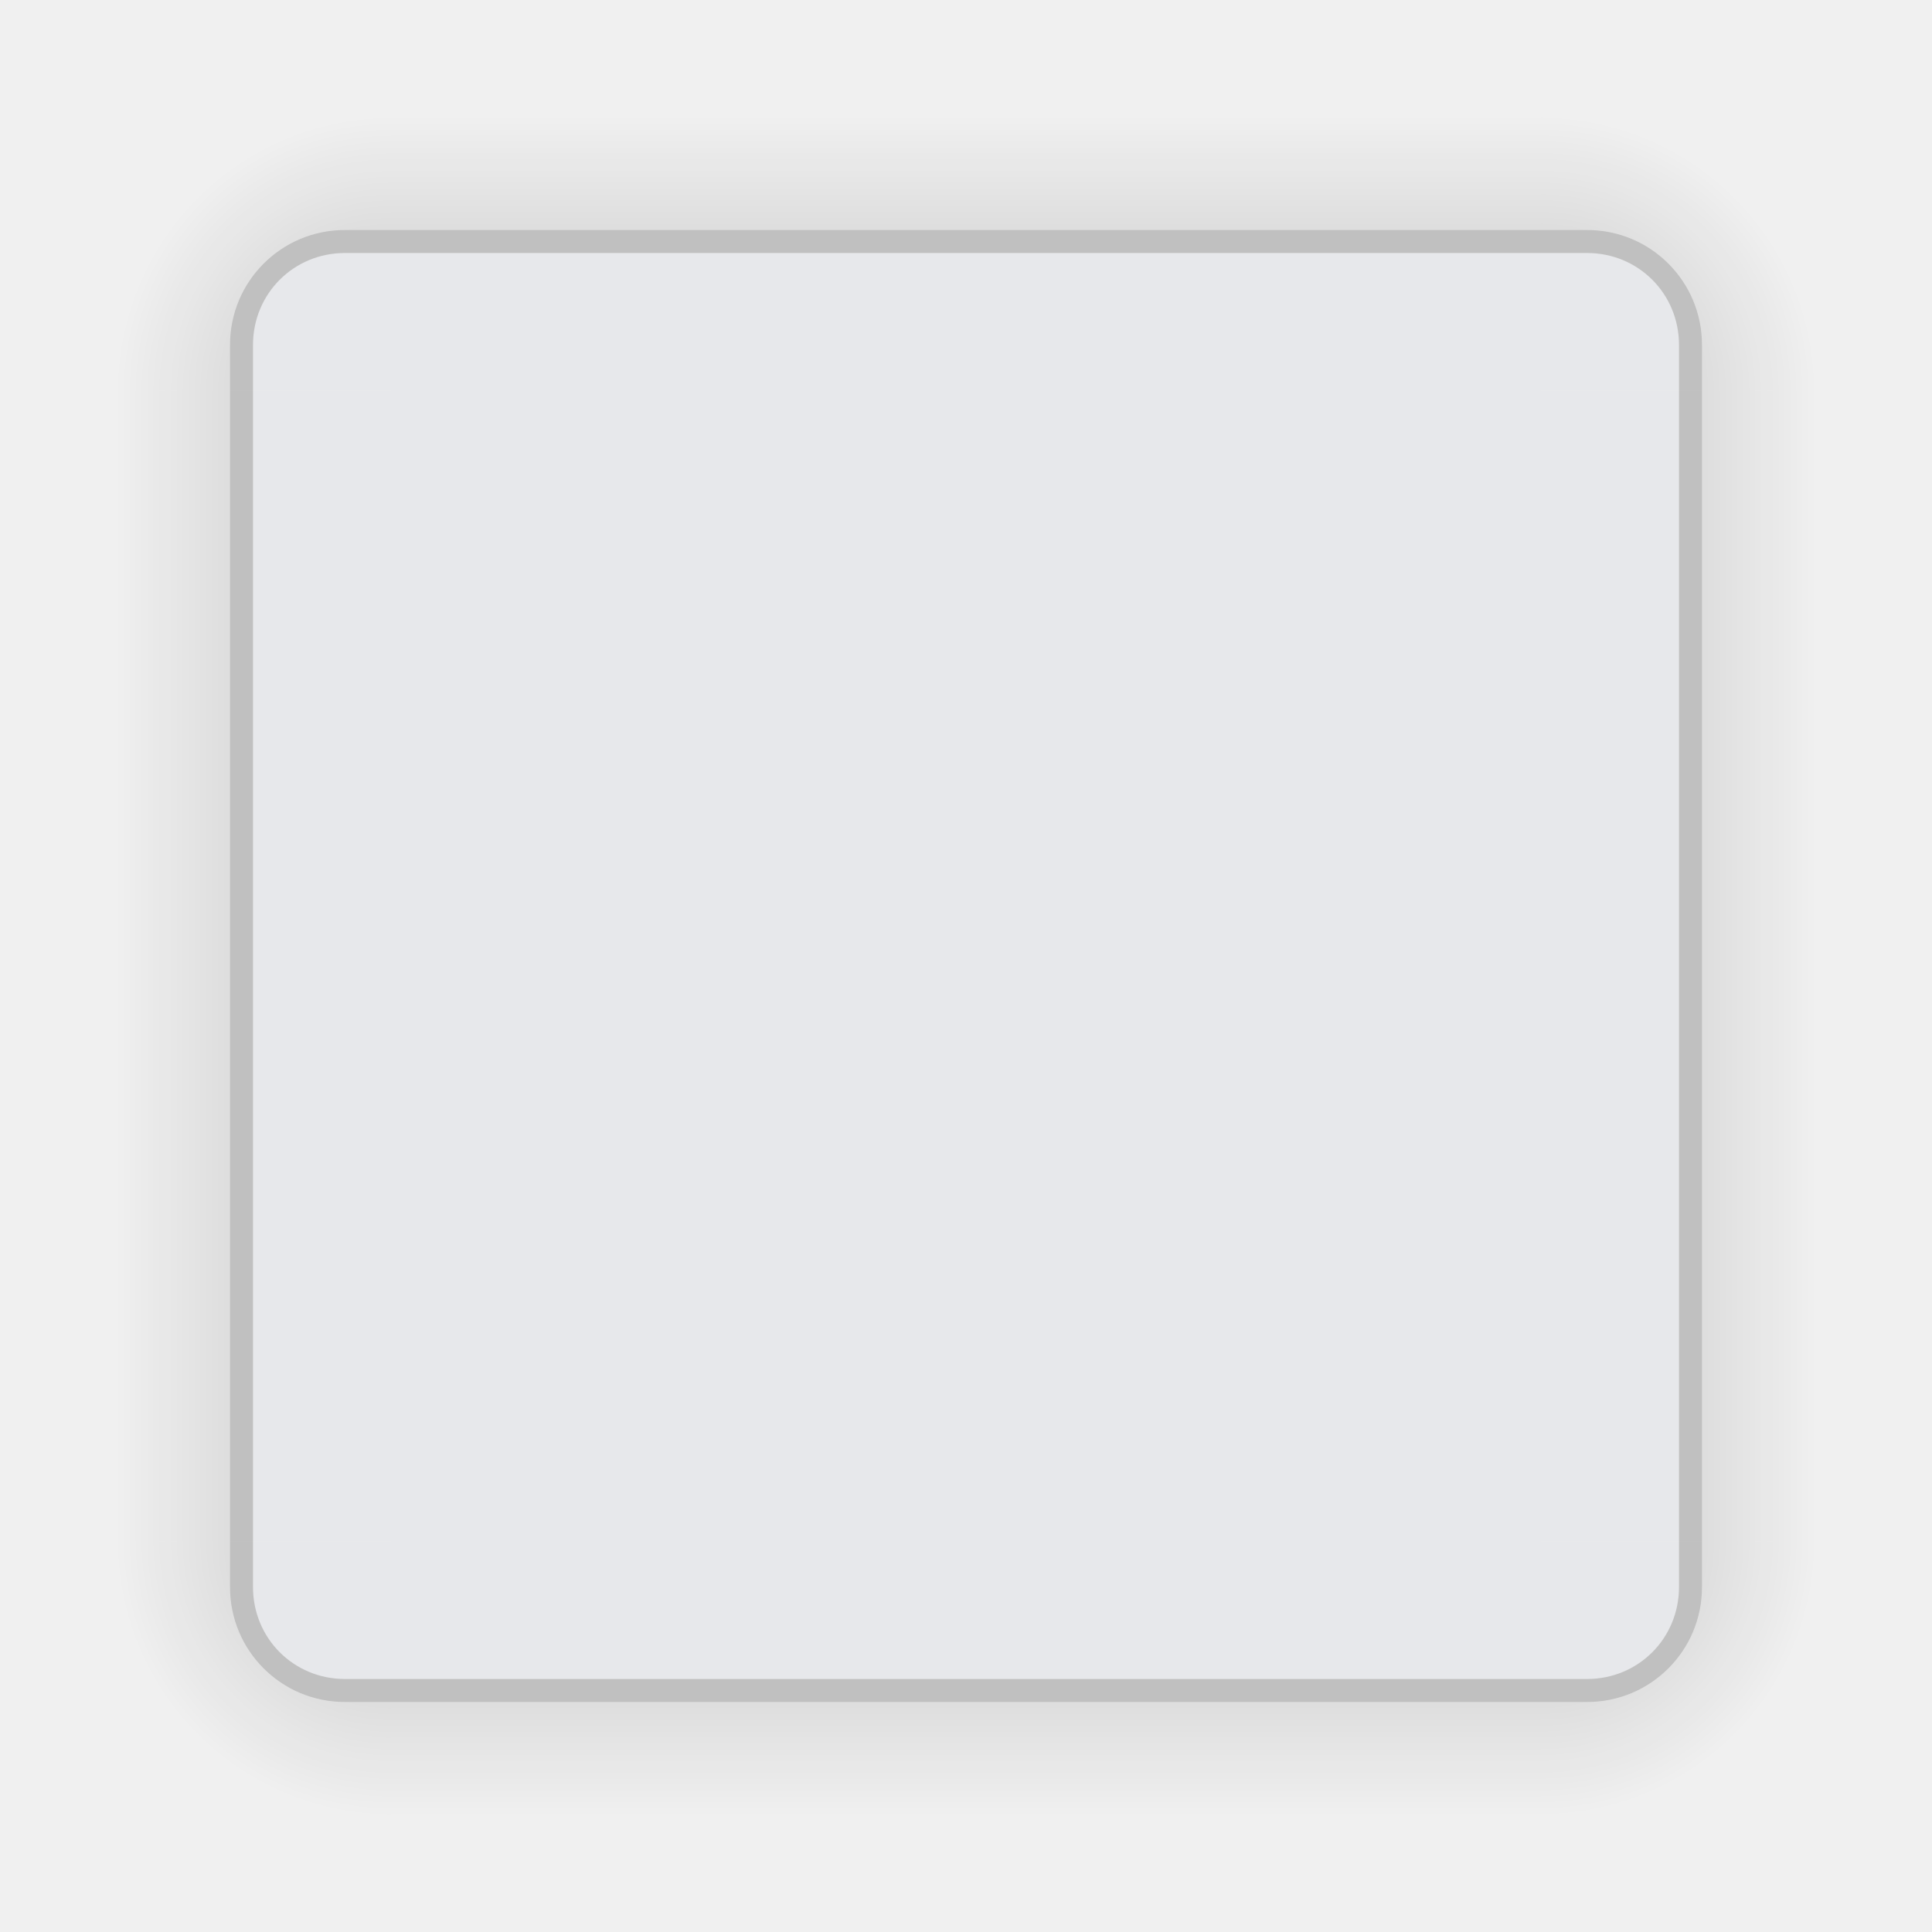
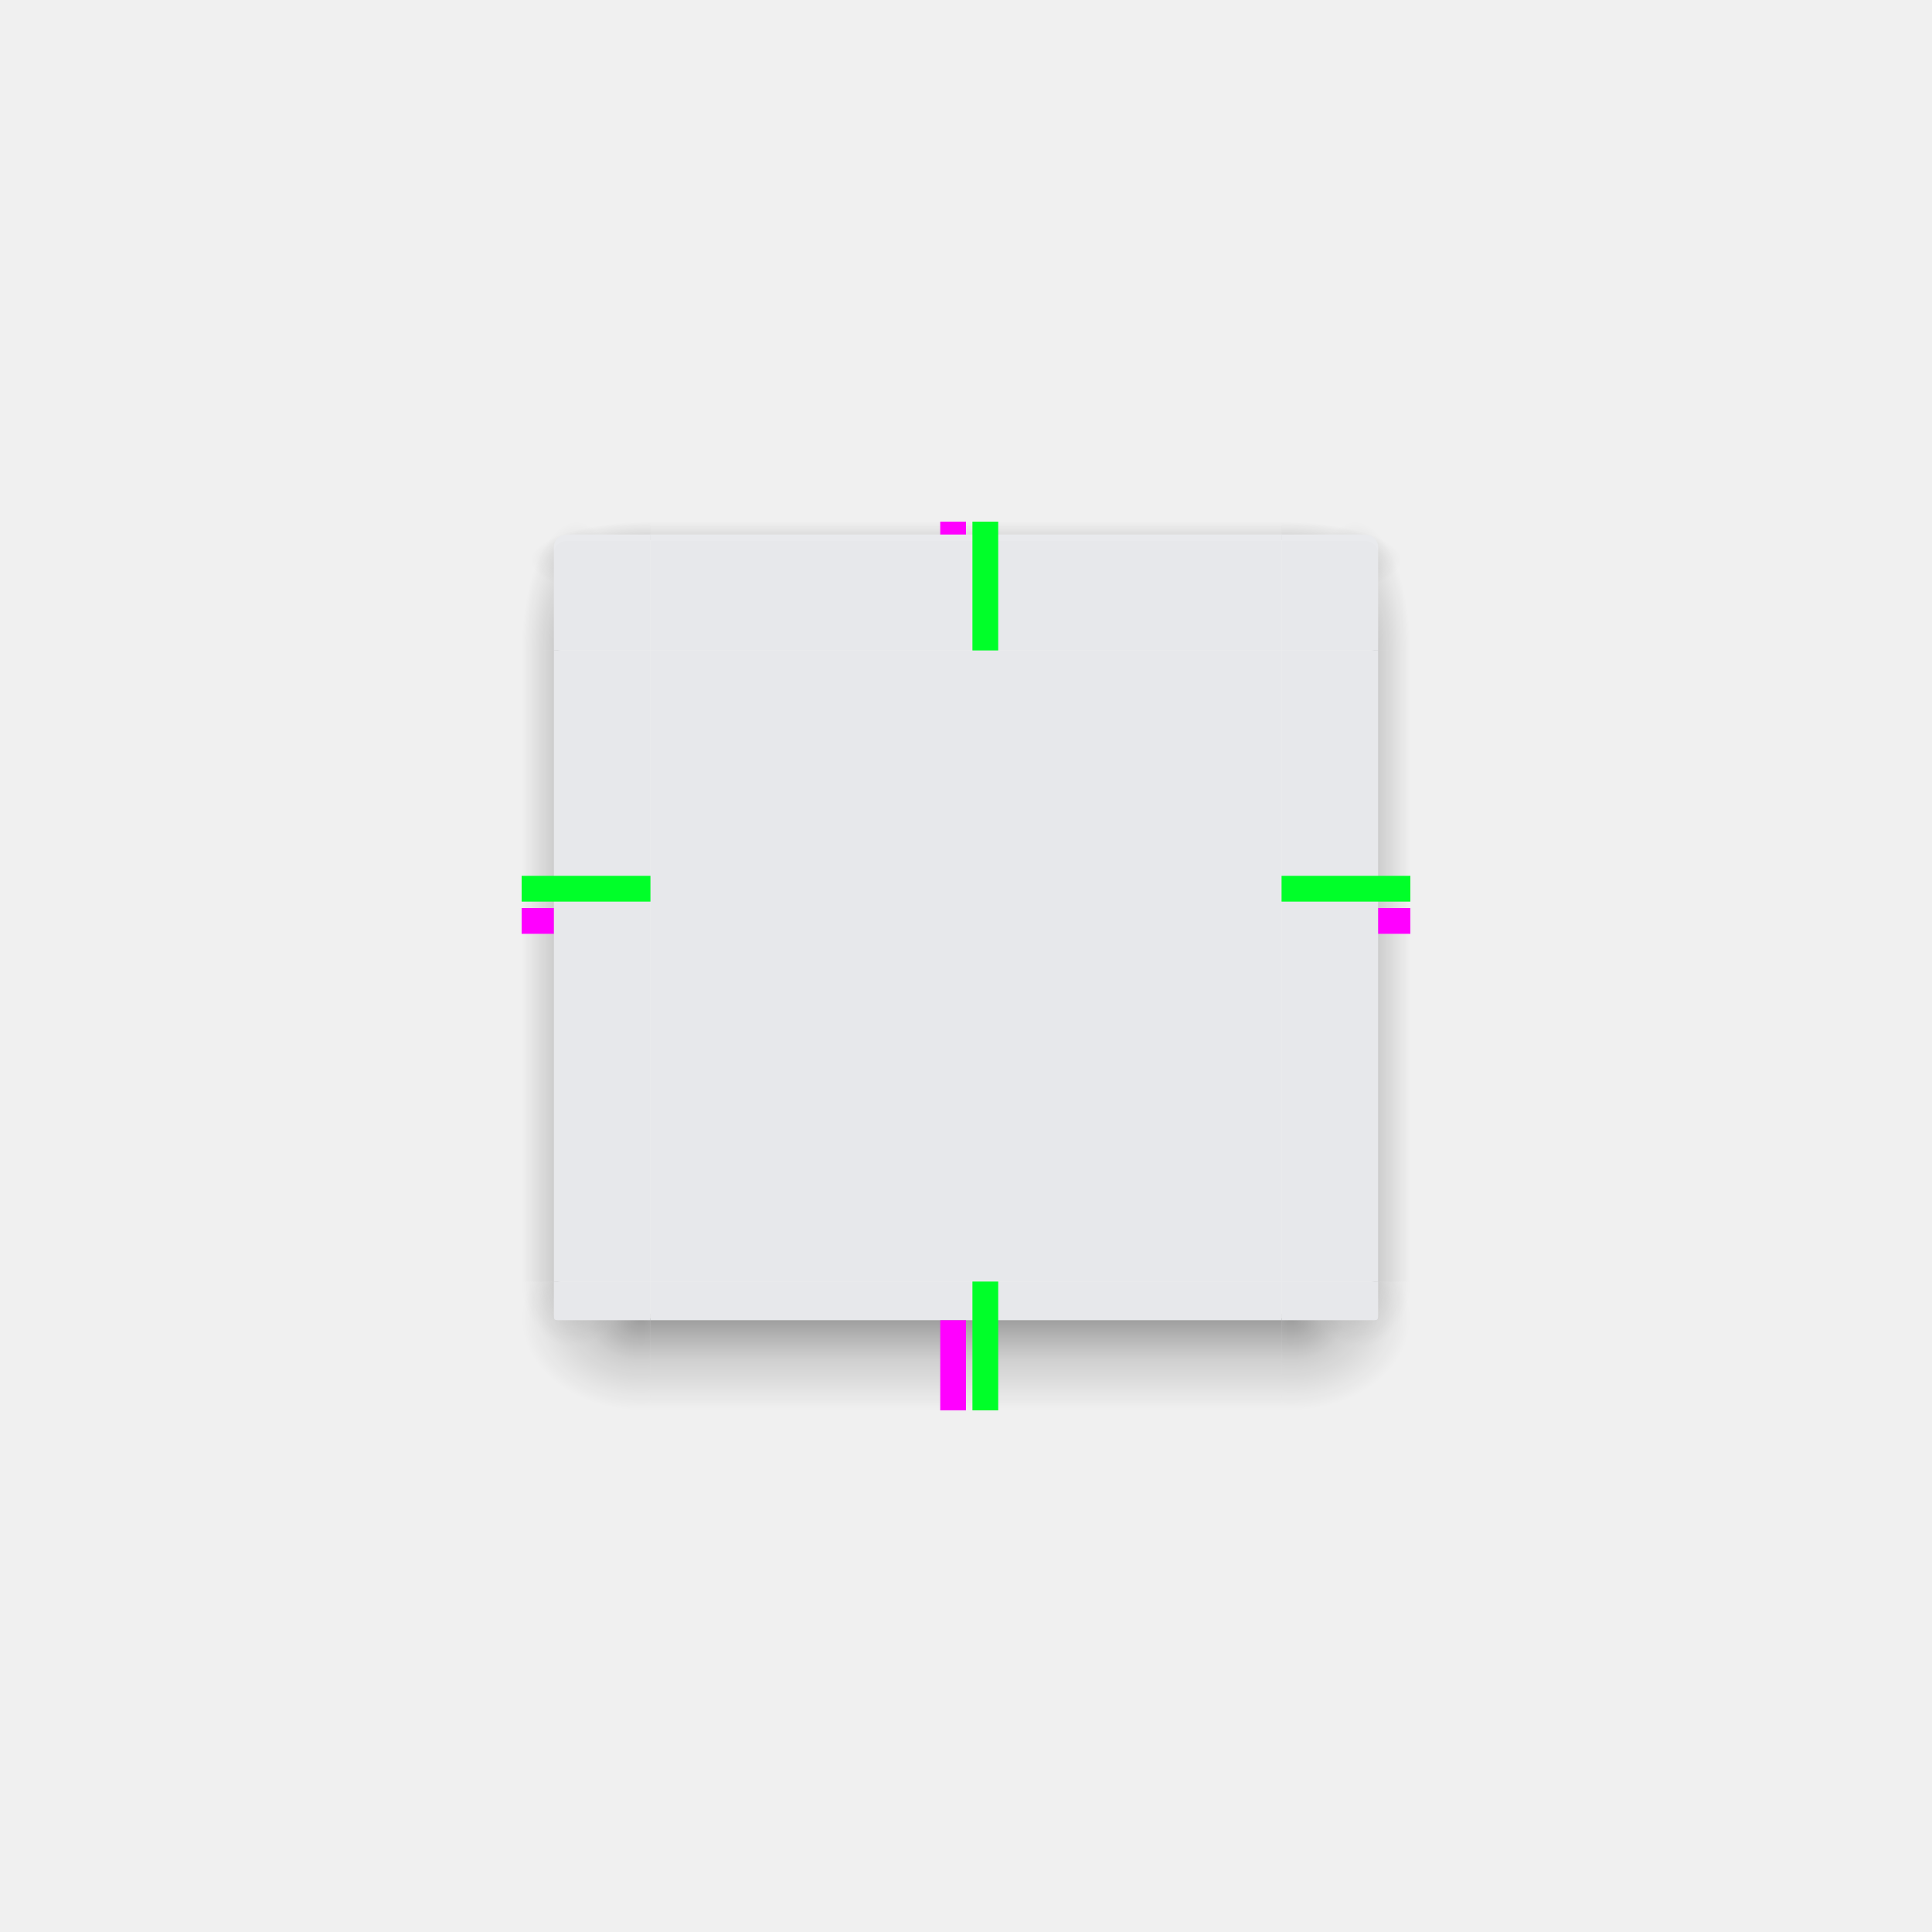
- <svg xmlns="http://www.w3.org/2000/svg" xmlns:xlink="http://www.w3.org/1999/xlink" id="svg3642" width="84" height="84" version="1">
-   <defs id="defs3644">
-     <linearGradient id="linearGradient4215-49">
-       <stop id="stop4217-5" offset="0" style="stop-color:#000000;stop-opacity:0.184" />
-       <stop id="stop4223-8" offset="1" style="stop-color:#000000;stop-opacity:0" />
+ <svg xmlns="http://www.w3.org/2000/svg" xmlns:xlink="http://www.w3.org/1999/xlink" id="svg4198" width="300" height="300" version="1.1" viewBox="0 0 300 300">
+   <defs id="defs4200">
+     <linearGradient id="linearGradient890">
+       <stop style="stop-opacity:.353" offset="0" id="stop884" />
+       <stop style="stop-opacity:.137" offset="0.701" id="stop886" />
+       <stop style="stop-opacity:0" offset="1" id="stop888" />
    </linearGradient>
-     <radialGradient id="radialGradient4275" cx="984" cy="905.362" r="8.5" fx="984" fy="905.362" gradientTransform="matrix(-1.6187099e-5,-1.411757,1.411777,-1.618734e-5,-1261.154,1406.183)" gradientUnits="userSpaceOnUse" xlink:href="#linearGradient4215-49" />
-     <linearGradient id="linearGradient4271" x1="83.6" x2="83.6" y1="-969.362" y2="-957.362" gradientTransform="matrix(0.7142857,0,0,1,-317.7143,1250.362)" gradientUnits="userSpaceOnUse" xlink:href="#linearGradient4215-49" />
-     <radialGradient id="radialGradient3382" cx="984" cy="905.362" r="8.5" fx="984" fy="905.362" gradientTransform="matrix(7.8257357e-6,1.411771,-1.411767,7.8257123e-6,1345.152,-1322.19)" gradientUnits="userSpaceOnUse" xlink:href="#linearGradient4215-49" />
-     <linearGradient id="linearGradient4259" x1="83.6" x2="83.6" y1="-969.362" y2="-957.362" gradientTransform="matrix(0.7142857,0,0,1,-317.7143,1250.362)" gradientUnits="userSpaceOnUse" xlink:href="#linearGradient4215-49" />
-     <linearGradient id="linearGradient4452" x1="-260" x2="-260" y1="281" y2="293" gradientUnits="userSpaceOnUse" xlink:href="#linearGradient4215-49" />
-     <linearGradient id="linearGradient4283" x1="83.6" x2="83.6" y1="-969.362" y2="-957.362" gradientTransform="matrix(0.7142857,0,0,1,-317.7143,1250.362)" gradientUnits="userSpaceOnUse" xlink:href="#linearGradient4215-49" />
-     <radialGradient id="radialGradient4255" cx="982.909" cy="906.453" r="8.5" fx="982.909" fy="906.453" gradientTransform="matrix(1.411758,5.5406049e-6,-5.5406032e-6,1.411757,-1320.624,-1262.697)" gradientUnits="userSpaceOnUse" xlink:href="#linearGradient4215-49" />
-     <radialGradient id="radialGradient4263" cx="984" cy="905.362" r="8.5" fx="984" fy="905.362" gradientTransform="matrix(-1.411767,-9.899721e-6,9.8996845e-6,-1.411762,1406.17,1345.166)" gradientUnits="userSpaceOnUse" xlink:href="#linearGradient4215-49" />
+     <linearGradient id="linearGradient882">
+       <stop style="stop-opacity:.353" offset="0" id="stop876" />
+       <stop style="stop-opacity:.137" offset="0.5" id="stop878" />
+       <stop style="stop-opacity:0" offset="1" id="stop880" />
+     </linearGradient>
+     <linearGradient id="linearGradient874">
+       <stop style="stop-opacity:.353" offset="0" id="stop868" />
+       <stop style="stop-opacity:.137" offset="0.4" id="stop870" />
+       <stop style="stop-opacity:0" offset="1" id="stop872" />
+     </linearGradient>
+     <radialGradient id="radialGradient1933" cx="52" cy="20.518" r="3" fx="52" fy="20.518" gradientTransform="matrix(5.1222304e-6,-6.666662,2.857143,2.19444e-6,30.94958,1200.031)" gradientUnits="userSpaceOnUse" xlink:href="#linearGradient2643-6" />
+     <linearGradient id="linearGradient2643-6">
+       <stop id="stop2639-7" offset="0" style="stop-opacity:.353" />
+       <stop id="stop2655-5" offset=".45" style="stop-opacity:.137" />
+       <stop id="stop2641-3" offset="1" style="stop-opacity:0" />
+     </linearGradient>
+     <radialGradient id="radialGradient1562" cx="54.702" cy="24.514" r="3" fx="54.702" fy="24.514" gradientTransform="matrix(-4.1595182e-8,-1.999999,6.190497,-1.1695948e-7,-50.75384,948.7652)" gradientUnits="userSpaceOnUse" xlink:href="#linearGradient882" />
+     <radialGradient id="radialGradient1987" cx="52.084" cy="51.595" r="3" fx="52.084" fy="51.595" gradientTransform="matrix(-6.190477,1.5994408e-6,-1.2303386e-6,-4.761903,421.9957,1202.768)" gradientUnits="userSpaceOnUse" xlink:href="#linearGradient2643-6" />
+     <radialGradient id="radialGradient2009" cx="53.027" cy="52.74" r="3" fx="53.027" fy="52.74" gradientTransform="matrix(-2.62889,-0.00525889,0.00666803,-3.333324,227.937,1127.458)" gradientUnits="userSpaceOnUse" xlink:href="#linearGradient2643-6" />
+     <linearGradient id="linearGradient7337" x1="53" x2="53" y1="53.199" y2="59" gradientTransform="matrix(3.0625,0,0,2.5,-61.31249,823.8622)" gradientUnits="userSpaceOnUse" xlink:href="#linearGradient2643-6" />
+     <linearGradient id="linearGradient7463" x1="53" x2="53" y1="21" y2="18" gradientTransform="matrix(3.0625,0,0,1.999999,-61.31249,797.3622)" gradientUnits="userSpaceOnUse" xlink:href="#linearGradient874" />
+     <linearGradient id="linearGradient2050" x1="50.181" x2="47" y1="35" y2="35" gradientTransform="matrix(2.7,0,0,3.0625,-45.90001,792.1122)" gradientUnits="userSpaceOnUse" xlink:href="#linearGradient2643-6" />
+     <linearGradient id="linearGradient5030" x1="50.181" x2="47" y1="35" y2="35" gradientTransform="matrix(2.7,0,0,3.0625,-45.90001,792.1122)" gradientUnits="userSpaceOnUse" xlink:href="#linearGradient2643-6" />
+     <radialGradient id="radialGradient5032" cx="53.494" cy="24.514" r="3" fx="53.494" fy="24.514" gradientTransform="matrix(0,-3.347414,6.190497,1.9729625e-8,-50.75384,1022.471)" gradientUnits="userSpaceOnUse" xlink:href="#linearGradient890" />
+     <radialGradient id="radialGradient5034" cx="52" cy="20.518" r="3" fx="52" fy="20.518" gradientTransform="matrix(5.1222304e-6,-6.666662,2.857143,2.19444e-6,30.94958,1200.031)" gradientUnits="userSpaceOnUse" xlink:href="#linearGradient2643-6" />
+     <radialGradient id="radialGradient5044" cx="53.027" cy="52.74" r="3" fx="53.027" fy="52.74" gradientTransform="matrix(-2.62889,-0.00525889,0.00666803,-3.333324,227.937,1127.458)" gradientUnits="userSpaceOnUse" xlink:href="#linearGradient2643-6" />
+     <radialGradient id="radialGradient5046" cx="52.084" cy="51.595" r="3" fx="52.084" fy="51.595" gradientTransform="matrix(-6.190477,1.5994408e-6,-1.2303386e-6,-4.761903,421.9957,1202.768)" gradientUnits="userSpaceOnUse" xlink:href="#linearGradient2643-6" />
  </defs>
-   <rect style="opacity:1;fill:#e7e8eb;fill-opacity:1;stroke:none" id="decoration-center" width="50" height="50" x="17" y="17" />
-   <g id="decoration-bottomleft">
-     <path id="shadow-bottomleft" d="m 17,84 0,-10 -2,0 c -2.77,0 -5,-2.23 -5,-5 l 0,-2 -10,0 0,17 z" style="opacity:1;fill:url(#radialGradient4263);fill-opacity:1;stroke:none" />
-     <path style="color:#383c4a;opacity:1;fill:#e7e8eb;fill-opacity:1;stroke:none" id="path87" d="M 11 67 L 11 69 C 11 71.233 12.767 73 15 73 L 17 73 L 17 67 L 11 67 z" />
-     <path style="color:#000000;font-style:normal;font-variant:normal;font-weight:normal;font-stretch:normal;font-size:medium;line-height:normal;font-family:sans-serif;text-indent:0;text-align:start;text-decoration:none;text-decoration-line:none;text-decoration-style:solid;text-decoration-color:#000000;letter-spacing:normal;word-spacing:normal;text-transform:none;direction:ltr;block-progression:tb;writing-mode:lr-tb;baseline-shift:baseline;text-anchor:start;white-space:normal;clip-rule:nonzero;display:inline;overflow:visible;visibility:visible;opacity:0.2;isolation:auto;mix-blend-mode:normal;color-interpolation:sRGB;color-interpolation-filters:linearRGB;solid-color:#000000;solid-opacity:1;fill:#000000;fill-opacity:1;fill-rule:nonzero;stroke:none;stroke-width:2;stroke-linecap:butt;stroke-linejoin:miter;stroke-miterlimit:4;stroke-dasharray:none;stroke-dashoffset:0;stroke-opacity:1;color-rendering:auto;image-rendering:auto;shape-rendering:auto;text-rendering:auto;enable-background:accumulate" id="path4447" d="M 10 67 L 10 69 C 10 71.77 12.23 74 15 74 L 17 74 L 17 73 L 15 73 C 12.767 73 11 71.233 11 69 L 11 67 L 10 67 z" />
+   <path style="fill:#e7e8eb;fill-opacity:1;fill-rule:evenodd;stroke:none" id="decoration-center" d="m 101,101 v 98 h 98 v -98 z" />
+   <g id="decoration-left" transform="translate(0,-752.3622)">
+     <path style="color:#000000;line-height:normal;font-family:Sans;text-indent:0;text-align:start;text-transform:none;fill:url(#linearGradient2050);stroke:none;stroke-width:1.263" id="path5066" d="m 81,853.362 v 98 h 6 v -98 z" />
+     <path style="fill:#e7e8eb;fill-opacity:1;fill-rule:evenodd;stroke:none;stroke-width:0.725" id="path5064" d="m 101,951.362 v -97.999 H 86 v 98 z" />
  </g>
-   <g id="decoration-left">
-     <g id="shadow-left-3" transform="matrix(-1,0,0,1,298,-240)">
-       <rect id="rect31" width="50" height="10" x="-307" y="288" transform="matrix(0,-1,1,0,0,0)" style="opacity:1;fill:url(#linearGradient4271);fill-opacity:1;stroke:none" />
-       <rect id="rect33" width="7" height="1" x="278" y="257" transform="translate(3,2)" style="fill:#3498db;fill-opacity:0" />
-     </g>
-     <path style="color:#383c4a;opacity:1;fill:#e7e8eb;fill-opacity:1;stroke:none" id="path71" d="M 11 17 L 11 67 L 17 67 L 17 17 L 11 17 z" />
-     <path style="color:#000000;font-style:normal;font-variant:normal;font-weight:normal;font-stretch:normal;font-size:medium;line-height:normal;font-family:sans-serif;text-indent:0;text-align:start;text-decoration:none;text-decoration-line:none;text-decoration-style:solid;text-decoration-color:#000000;letter-spacing:normal;word-spacing:normal;text-transform:none;direction:ltr;block-progression:tb;writing-mode:lr-tb;baseline-shift:baseline;text-anchor:start;white-space:normal;clip-rule:nonzero;display:inline;overflow:visible;visibility:visible;opacity:0.2;isolation:auto;mix-blend-mode:normal;color-interpolation:sRGB;color-interpolation-filters:linearRGB;solid-color:#000000;solid-opacity:1;fill:#000000;fill-opacity:1;fill-rule:nonzero;stroke:none;stroke-width:2;stroke-linecap:butt;stroke-linejoin:miter;stroke-miterlimit:4;stroke-dasharray:none;stroke-dashoffset:0;stroke-opacity:1;color-rendering:auto;image-rendering:auto;shape-rendering:auto;text-rendering:auto;enable-background:accumulate" id="path4438" d="M 10 17 L 10 67 L 11 67 L 11 17 L 10 17 z" />
+   <g id="decoration-top" transform="translate(0,-752.3622)">
+     <path style="fill:#e7e8eb;fill-opacity:1;fill-rule:evenodd;stroke:none;stroke-width:0.888" id="path1620" d="M 101.001,853.362 H 199 v -18 h -98 z" />
+     <path style="color:#000000;line-height:normal;font-family:Sans;text-indent:0;text-align:start;text-transform:none;fill:url(#linearGradient7463);stroke:none;stroke-width:0.628" id="path1622" d="m 199,833.362 h -98 v 2 h 98 z" />
+     <path d="M 101.001,836.362 H 199 v -1 h -98 z" id="path897" style="fill:#ffffff;fill-opacity:1;fill-rule:evenodd;stroke:none;stroke-width:0.888;opacity:0.1" />
  </g>
-   <g id="decoration-right">
-     <g id="shadow-right" transform="translate(-214,-240)">
-       <rect id="rect45" width="50" height="10" x="-307" y="288" transform="matrix(0,-1,1,0,0,0)" style="opacity:1;fill:url(#linearGradient4452);fill-opacity:1;stroke:none" />
-       <rect id="rect47" width="7" height="1" x="278" y="257" transform="translate(3,2)" style="fill:#3498db;fill-opacity:0" />
-     </g>
-     <path style="color:#383c4a;opacity:1;fill:#e7e8eb;fill-opacity:1;stroke:none" id="path79" d="M 67 17 L 67 67 L 73 67 L 73 17 L 67 17 z" />
-     <path style="color:#000000;font-style:normal;font-variant:normal;font-weight:normal;font-stretch:normal;font-size:medium;line-height:normal;font-family:sans-serif;text-indent:0;text-align:start;text-decoration:none;text-decoration-line:none;text-decoration-style:solid;text-decoration-color:#000000;letter-spacing:normal;word-spacing:normal;text-transform:none;direction:ltr;block-progression:tb;writing-mode:lr-tb;baseline-shift:baseline;text-anchor:start;white-space:normal;clip-rule:nonzero;display:inline;overflow:visible;visibility:visible;opacity:0.2;isolation:auto;mix-blend-mode:normal;color-interpolation:sRGB;color-interpolation-filters:linearRGB;solid-color:#000000;solid-opacity:1;fill:#000000;fill-opacity:1;fill-rule:nonzero;stroke:none;stroke-width:2;stroke-linecap:butt;stroke-linejoin:miter;stroke-miterlimit:4;stroke-dasharray:none;stroke-dashoffset:0;stroke-opacity:1;color-rendering:auto;image-rendering:auto;shape-rendering:auto;text-rendering:auto;enable-background:accumulate" id="path4440" d="M 73 17 L 73 67 L 74 67 L 74 17 L 73 17 z" />
+   <g id="decoration-bottom" transform="translate(0,-752.3622)">
+     <path style="color:#000000;line-height:normal;font-family:Sans;text-indent:0;text-align:start;text-transform:none;fill:url(#linearGradient7337);stroke:none;stroke-width:1.403" id="path1628" d="m 101,971.362 h 98 v -15 h -98 z" />
+     <path style="fill:#e7e8eb;fill-opacity:1;fill-rule:evenodd;stroke:none;stroke-width:0.512" id="path1626" d="M 198.999,951.362 H 101 v 6 h 98 z" />
  </g>
-   <g id="decoration-bottom">
-     <g id="shadow-bottom" transform="matrix(0,1,-1,0,324,-214)">
-       <rect id="rect39" width="50" height="10" x="-307" y="288" transform="matrix(0,-1,1,0,0,0)" style="opacity:1;fill:url(#linearGradient4259);fill-opacity:1;stroke:none" />
-       <rect id="rect41" width="7" height="1" x="278" y="257" transform="translate(3,2)" style="fill:#3498db;fill-opacity:0" />
-     </g>
-     <path style="color:#383c4a;opacity:1;fill:#e7e8eb;fill-opacity:1;stroke:none" id="path95" d="M 17 67 L 17 73 L 67 73 L 67 67 L 17 67 z" />
-     <path style="color:#000000;font-style:normal;font-variant:normal;font-weight:normal;font-stretch:normal;font-size:medium;line-height:normal;font-family:sans-serif;text-indent:0;text-align:start;text-decoration:none;text-decoration-line:none;text-decoration-style:solid;text-decoration-color:#000000;letter-spacing:normal;word-spacing:normal;text-transform:none;direction:ltr;block-progression:tb;writing-mode:lr-tb;baseline-shift:baseline;text-anchor:start;white-space:normal;clip-rule:nonzero;display:inline;overflow:visible;visibility:visible;opacity:0.2;isolation:auto;mix-blend-mode:normal;color-interpolation:sRGB;color-interpolation-filters:linearRGB;solid-color:#000000;solid-opacity:1;fill:#000000;fill-opacity:1;fill-rule:nonzero;stroke:none;stroke-width:2;stroke-linecap:butt;stroke-linejoin:miter;stroke-miterlimit:4;stroke-dasharray:none;stroke-dashoffset:0;stroke-opacity:1;color-rendering:auto;image-rendering:auto;shape-rendering:auto;text-rendering:auto;enable-background:accumulate" id="path4436" d="M 17 73 L 17 74 L 67 74 L 67 73 L 17 73 z" />
+   <g id="decoration-bottomleft" transform="translate(0,-752.3622)">
+     <path style="color:#000000;line-height:normal;font-family:Sans;text-indent:0;text-align:start;text-transform:none;opacity:0.6;fill:url(#radialGradient2009);stroke:none;stroke-width:0.864" id="path2007" d="M 101,971.362 H 81 v -20 h 5.714 c 0,4.286 1.429,5.714 5.714,5.714 H 101 Z" />
+     <path style="color:#000000;line-height:normal;font-family:Sans;text-indent:0;text-align:start;text-transform:none;fill:url(#radialGradient1987);stroke:none;stroke-width:0.864" id="path1818" d="M 101,971.362 H 81 v -20 h 5.714 l -0.068,5 c 0,0 0.354,0.704 0.947,0.705 l 4.836,0.009 H 101 Z" />
+     <path style="fill:#e7e8eb;fill-opacity:1;fill-rule:evenodd;stroke:none;stroke-width:0.462" id="path1816" d="m 101,957.362 h -9 l -5,0 c -1,0 -1,0 -1,-1 v -5 h 15 z" />
  </g>
-   <g id="decoration-bottomright">
-     <path id="shadow-bottomright" d="m 84,67 -10,0 0,2 c 0,2.77 -2.23,5 -5,5 l -2,0 0,10 17,0 z" style="opacity:1;fill:url(#radialGradient3382);fill-opacity:1;stroke:none" />
-     <path style="color:#383c4a;opacity:1;fill:#e7e8eb;fill-opacity:1;stroke:none" id="path103" d="M 67 67 L 67 73 L 69 73 C 71.233 73 73 71.233 73 69 L 73 67 L 67 67 z" />
-     <path style="color:#000000;font-style:normal;font-variant:normal;font-weight:normal;font-stretch:normal;font-size:medium;line-height:normal;font-family:sans-serif;text-indent:0;text-align:start;text-decoration:none;text-decoration-line:none;text-decoration-style:solid;text-decoration-color:#000000;letter-spacing:normal;word-spacing:normal;text-transform:none;direction:ltr;block-progression:tb;writing-mode:lr-tb;baseline-shift:baseline;text-anchor:start;white-space:normal;clip-rule:nonzero;display:inline;overflow:visible;visibility:visible;opacity:0.2;isolation:auto;mix-blend-mode:normal;color-interpolation:sRGB;color-interpolation-filters:linearRGB;solid-color:#000000;solid-opacity:1;fill:#000000;fill-opacity:1;fill-rule:nonzero;stroke:none;stroke-width:2;stroke-linecap:butt;stroke-linejoin:miter;stroke-miterlimit:4;stroke-dasharray:none;stroke-dashoffset:0;stroke-opacity:1;color-rendering:auto;image-rendering:auto;shape-rendering:auto;text-rendering:auto;enable-background:accumulate" id="path4449" d="M 73 67 L 73 69 C 73 71.233 71.233 73 69 73 L 67 73 L 67 74 L 69 74 C 71.77 74 74 71.77 74 69 L 74 67 L 73 67 z" />
+   <g id="decoration-topleft" transform="translate(0,-752.3622)">
+     <path style="color:#000000;line-height:normal;font-family:Sans;text-indent:0;text-align:start;text-transform:none;fill:url(#radialGradient1933);stroke:none;stroke-width:0.462" id="path5072" d="M 101,833.362 H 81 v 20 h 5.714 v -11.429 c 0,-4.286 1.429,-5.714 5.714,-5.714 H 101 Z" />
+     <path style="color:#000000;line-height:normal;font-family:Sans;text-indent:0;text-align:start;text-transform:none;fill:url(#radialGradient1562);stroke:none;stroke-width:0.462" id="path1558" d="M 101,833.362 H 81 v 20 h 5.714 v -11.429 c 0,-4.286 1.429,-5.714 5.714,-5.714 H 101 Z" />
+     <path style="fill:#e7e8eb;fill-opacity:1;fill-rule:evenodd;stroke:none;stroke-width:0.462" d="M 88 83 C 86.892 83 86 83.892 86 85 L 86 89 L 86 99 L 86 101 L 88 101 L 99 101 L 101 101 L 101 99 L 101 85 L 101 83 L 99 83 L 92 83 L 88 83 z " transform="translate(0,752.3622)" id="path5070" />
+     <path style="fill:#ffffff;fill-opacity:1;fill-rule:evenodd;stroke:none;stroke-width:0.462;opacity:0.1" d="M 88 83 C 86.892 83 86 83.892 86 85 L 86 85.889 C 86 84.842 86.892 84 88 84 L 92 84 L 99 84 L 101 84 L 101 83 L 99 83 L 92 83 L 88 83 z " transform="translate(0,752.3622)" id="path888" />
  </g>
-   <g id="decoration-top">
-     <g id="shadow-top-6" transform="matrix(0,-1,-1,0,324,298)">
-       <rect id="rect51" width="50" height="10" x="-307" y="288" transform="matrix(0,-1,1,0,0,0)" style="opacity:1;fill:url(#linearGradient4283);fill-opacity:1;stroke:none" />
-       <rect id="rect53" width="7" height="1" x="278" y="257" transform="translate(3,2)" style="fill:#3498db;fill-opacity:0" />
-     </g>
-     <path style="color:#383c4a;opacity:1;fill:#e7e8eb;fill-opacity:1;stroke:none" id="path111" d="M 17 11 L 17 17 L 67 17 L 67 11 L 17 11 z" />
-     <path style="color:#000000;font-style:normal;font-variant:normal;font-weight:normal;font-stretch:normal;font-size:medium;line-height:normal;font-family:sans-serif;text-indent:0;text-align:start;text-decoration:none;text-decoration-line:none;text-decoration-style:solid;text-decoration-color:#000000;letter-spacing:normal;word-spacing:normal;text-transform:none;direction:ltr;block-progression:tb;writing-mode:lr-tb;baseline-shift:baseline;text-anchor:start;white-space:normal;clip-rule:nonzero;display:inline;overflow:visible;visibility:visible;opacity:0.2;isolation:auto;mix-blend-mode:normal;color-interpolation:sRGB;color-interpolation-filters:linearRGB;solid-color:#000000;solid-opacity:1;fill:#000000;fill-opacity:1;fill-rule:nonzero;stroke:none;stroke-width:2;stroke-linecap:butt;stroke-linejoin:miter;stroke-miterlimit:4;stroke-dasharray:none;stroke-dashoffset:0;stroke-opacity:1;color-rendering:auto;image-rendering:auto;shape-rendering:auto;text-rendering:auto;enable-background:accumulate" id="path4433" d="M 17 10 L 17 11 L 67 11 L 67 10 L 17 10 z" />
+   <g id="decoration-right" transform="matrix(-1,0,0,1,300,-752.3622)">
+     <path style="color:#000000;line-height:normal;font-family:Sans;text-indent:0;text-align:start;text-transform:none;fill:url(#linearGradient5030);stroke:none;stroke-width:1.263" id="path5018" d="m 81,853.362 v 98 h 6 v -98 z" />
+     <path style="fill:#e7e8eb;fill-opacity:1;fill-rule:evenodd;stroke:none;stroke-width:0.725" id="path5020" d="m 101,951.362 v -97.999 H 86 v 98 z" />
  </g>
-   <g id="decoration-topright">
-     <path id="shadow-topright" d="m 67,0 0,10 2,0 c 2.77,0 5,2.23 5,5 l 0,2 10,0 0,-17 z" style="opacity:1;fill:url(#radialGradient4255);fill-opacity:1;stroke:none" />
-     <path style="color:#383c4a;opacity:1;fill:#e7e8eb;fill-opacity:1;stroke:none" id="path119" d="M 67 11 L 67 17 L 73 17 L 73 15 C 73 12.767 71.233 11 69 11 L 67 11 z" />
-     <path style="color:#000000;font-style:normal;font-variant:normal;font-weight:normal;font-stretch:normal;font-size:medium;line-height:normal;font-family:sans-serif;text-indent:0;text-align:start;text-decoration:none;text-decoration-line:none;text-decoration-style:solid;text-decoration-color:#000000;letter-spacing:normal;word-spacing:normal;text-transform:none;direction:ltr;block-progression:tb;writing-mode:lr-tb;baseline-shift:baseline;text-anchor:start;white-space:normal;clip-rule:nonzero;display:inline;overflow:visible;visibility:visible;opacity:0.2;isolation:auto;mix-blend-mode:normal;color-interpolation:sRGB;color-interpolation-filters:linearRGB;solid-color:#000000;solid-opacity:1;fill:#000000;fill-opacity:1;fill-rule:nonzero;stroke:none;stroke-width:2;stroke-linecap:butt;stroke-linejoin:miter;stroke-miterlimit:4;stroke-dasharray:none;stroke-dashoffset:0;stroke-opacity:1;color-rendering:auto;image-rendering:auto;shape-rendering:auto;text-rendering:auto;enable-background:accumulate" id="path4445" d="M 67 10 L 67 11 L 69 11 C 71.233 11 73 12.767 73 15 L 73 17 L 74 17 L 74 15 C 74 12.23 71.77 10 69 10 L 67 10 z" />
-   </g>
-   <g id="decoration-topleft">
-     <path id="shadow-topleft" d="m 0,17 10,0 0,-2 c 0,-2.77 2.23,-5 5,-5 L 17,10 17,0 0,0 Z" style="opacity:1;fill:url(#radialGradient4275);fill-opacity:1;stroke:none" />
-     <path style="color:#383c4a;opacity:1;fill:#e7e8eb;fill-opacity:1;stroke:none" id="path63" d="M 15 11 C 12.767 11 11 12.767 11 15 L 11 17 L 17 17 L 17 11 L 15 11 z" />
-     <path style="color:#000000;font-style:normal;font-variant:normal;font-weight:normal;font-stretch:normal;font-size:medium;line-height:normal;font-family:sans-serif;text-indent:0;text-align:start;text-decoration:none;text-decoration-line:none;text-decoration-style:solid;text-decoration-color:#000000;letter-spacing:normal;word-spacing:normal;text-transform:none;direction:ltr;block-progression:tb;writing-mode:lr-tb;baseline-shift:baseline;text-anchor:start;white-space:normal;clip-rule:nonzero;display:inline;overflow:visible;visibility:visible;opacity:0.2;isolation:auto;mix-blend-mode:normal;color-interpolation:sRGB;color-interpolation-filters:linearRGB;solid-color:#000000;solid-opacity:1;fill:#000000;fill-opacity:1;fill-rule:nonzero;stroke:none;stroke-width:2;stroke-linecap:butt;stroke-linejoin:miter;stroke-miterlimit:4;stroke-dasharray:none;stroke-dashoffset:0;stroke-opacity:1;color-rendering:auto;image-rendering:auto;shape-rendering:auto;text-rendering:auto;enable-background:accumulate" id="rect4410" d="M 15 10 C 12.23 10 10 12.23 10 15 L 10 17 L 11 17 L 11 15 C 11 12.767 12.767 11 15 11 L 17 11 L 17 10 L 15 10 z" />
-   </g>
+   <rect style="opacity:1;fill:#ff00ff;fill-opacity:1;stroke:none;stroke-width:0.447" id="shadow-hint-top-margin" width="4" height="2" x="146" y="81" />
+   <rect style="opacity:1;fill:#ff00ff;fill-opacity:1;stroke:none;stroke-width:1.183" id="shadow-hint-bottom-margin" width="4" height="14" x="146" y="205" />
+   <rect style="opacity:1;fill:#ff00ff;fill-opacity:1;stroke:none;stroke-width:0.707" id="shadow-hint-right-margin" width="5" height="4" x="214" y="141" />
+   <rect style="opacity:1;fill:#ff00ff;fill-opacity:1;stroke:none;stroke-width:0.707" id="shadow-hint-left-margin" width="5" height="4" x="81" y="141" />
+   <rect id="hint-top-margin" width="4" height="20" x="151" y="81" style="fill:#00ff29;fill-opacity:1;stroke:none;stroke-width:1.085" />
+   <rect id="hint-bottom-margin" width="4" height="20" x="151" y="199" style="fill:#00ff29;fill-opacity:1;stroke:none;stroke-width:1.085" />
+   <rect id="hint-right-margin" width="4" height="20" x="136" y="-219" transform="rotate(90)" style="fill:#00ff29;fill-opacity:1;stroke:none;stroke-width:1.085" />
+   <rect id="hint-left-margin" width="4" height="20" x="136" y="-101" transform="rotate(90)" style="fill:#00ff29;fill-opacity:1;stroke:none;stroke-width:1.085" />
+   <use x="0" y="0" xlink:href="#decoration-topleft" id="decoration-topright" transform="matrix(-1,0,0,1,300,0)" width="100%" height="100%" />
+   <use x="0" y="0" xlink:href="#decoration-bottomleft" id="decoration-bottomright" transform="matrix(-1,0,0,1,300,0)" width="100%" height="100%" />
</svg>
